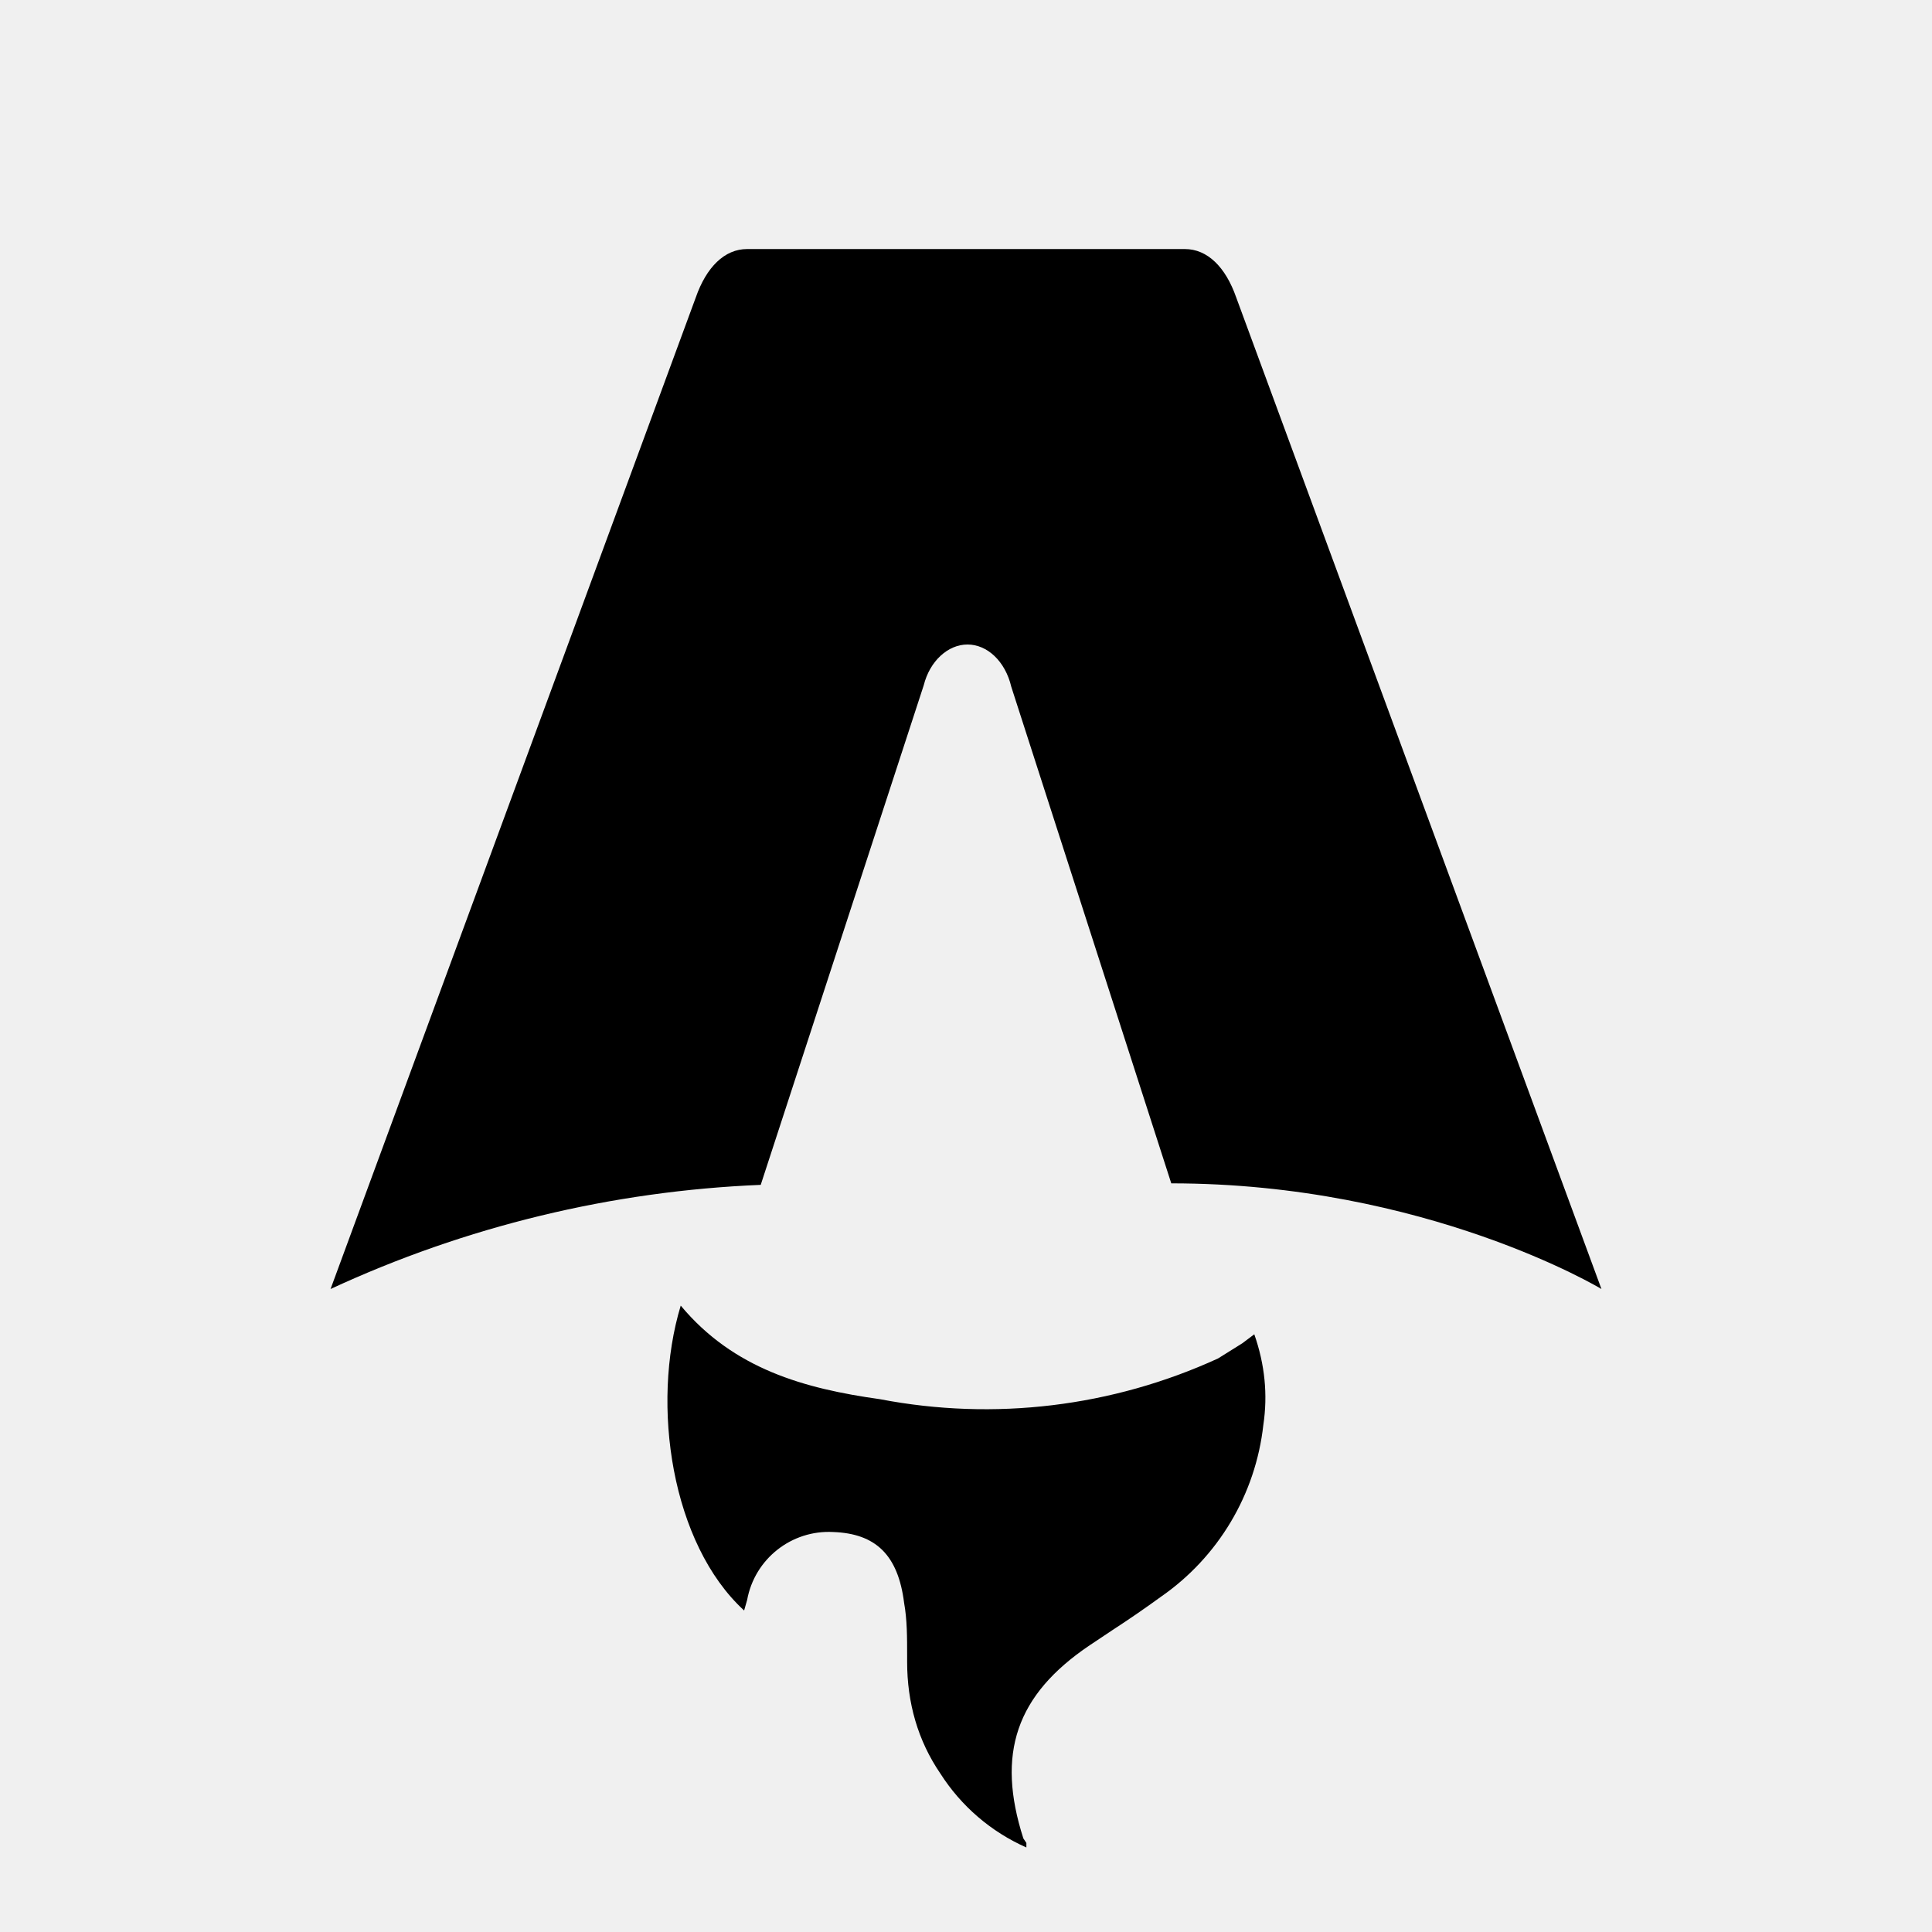
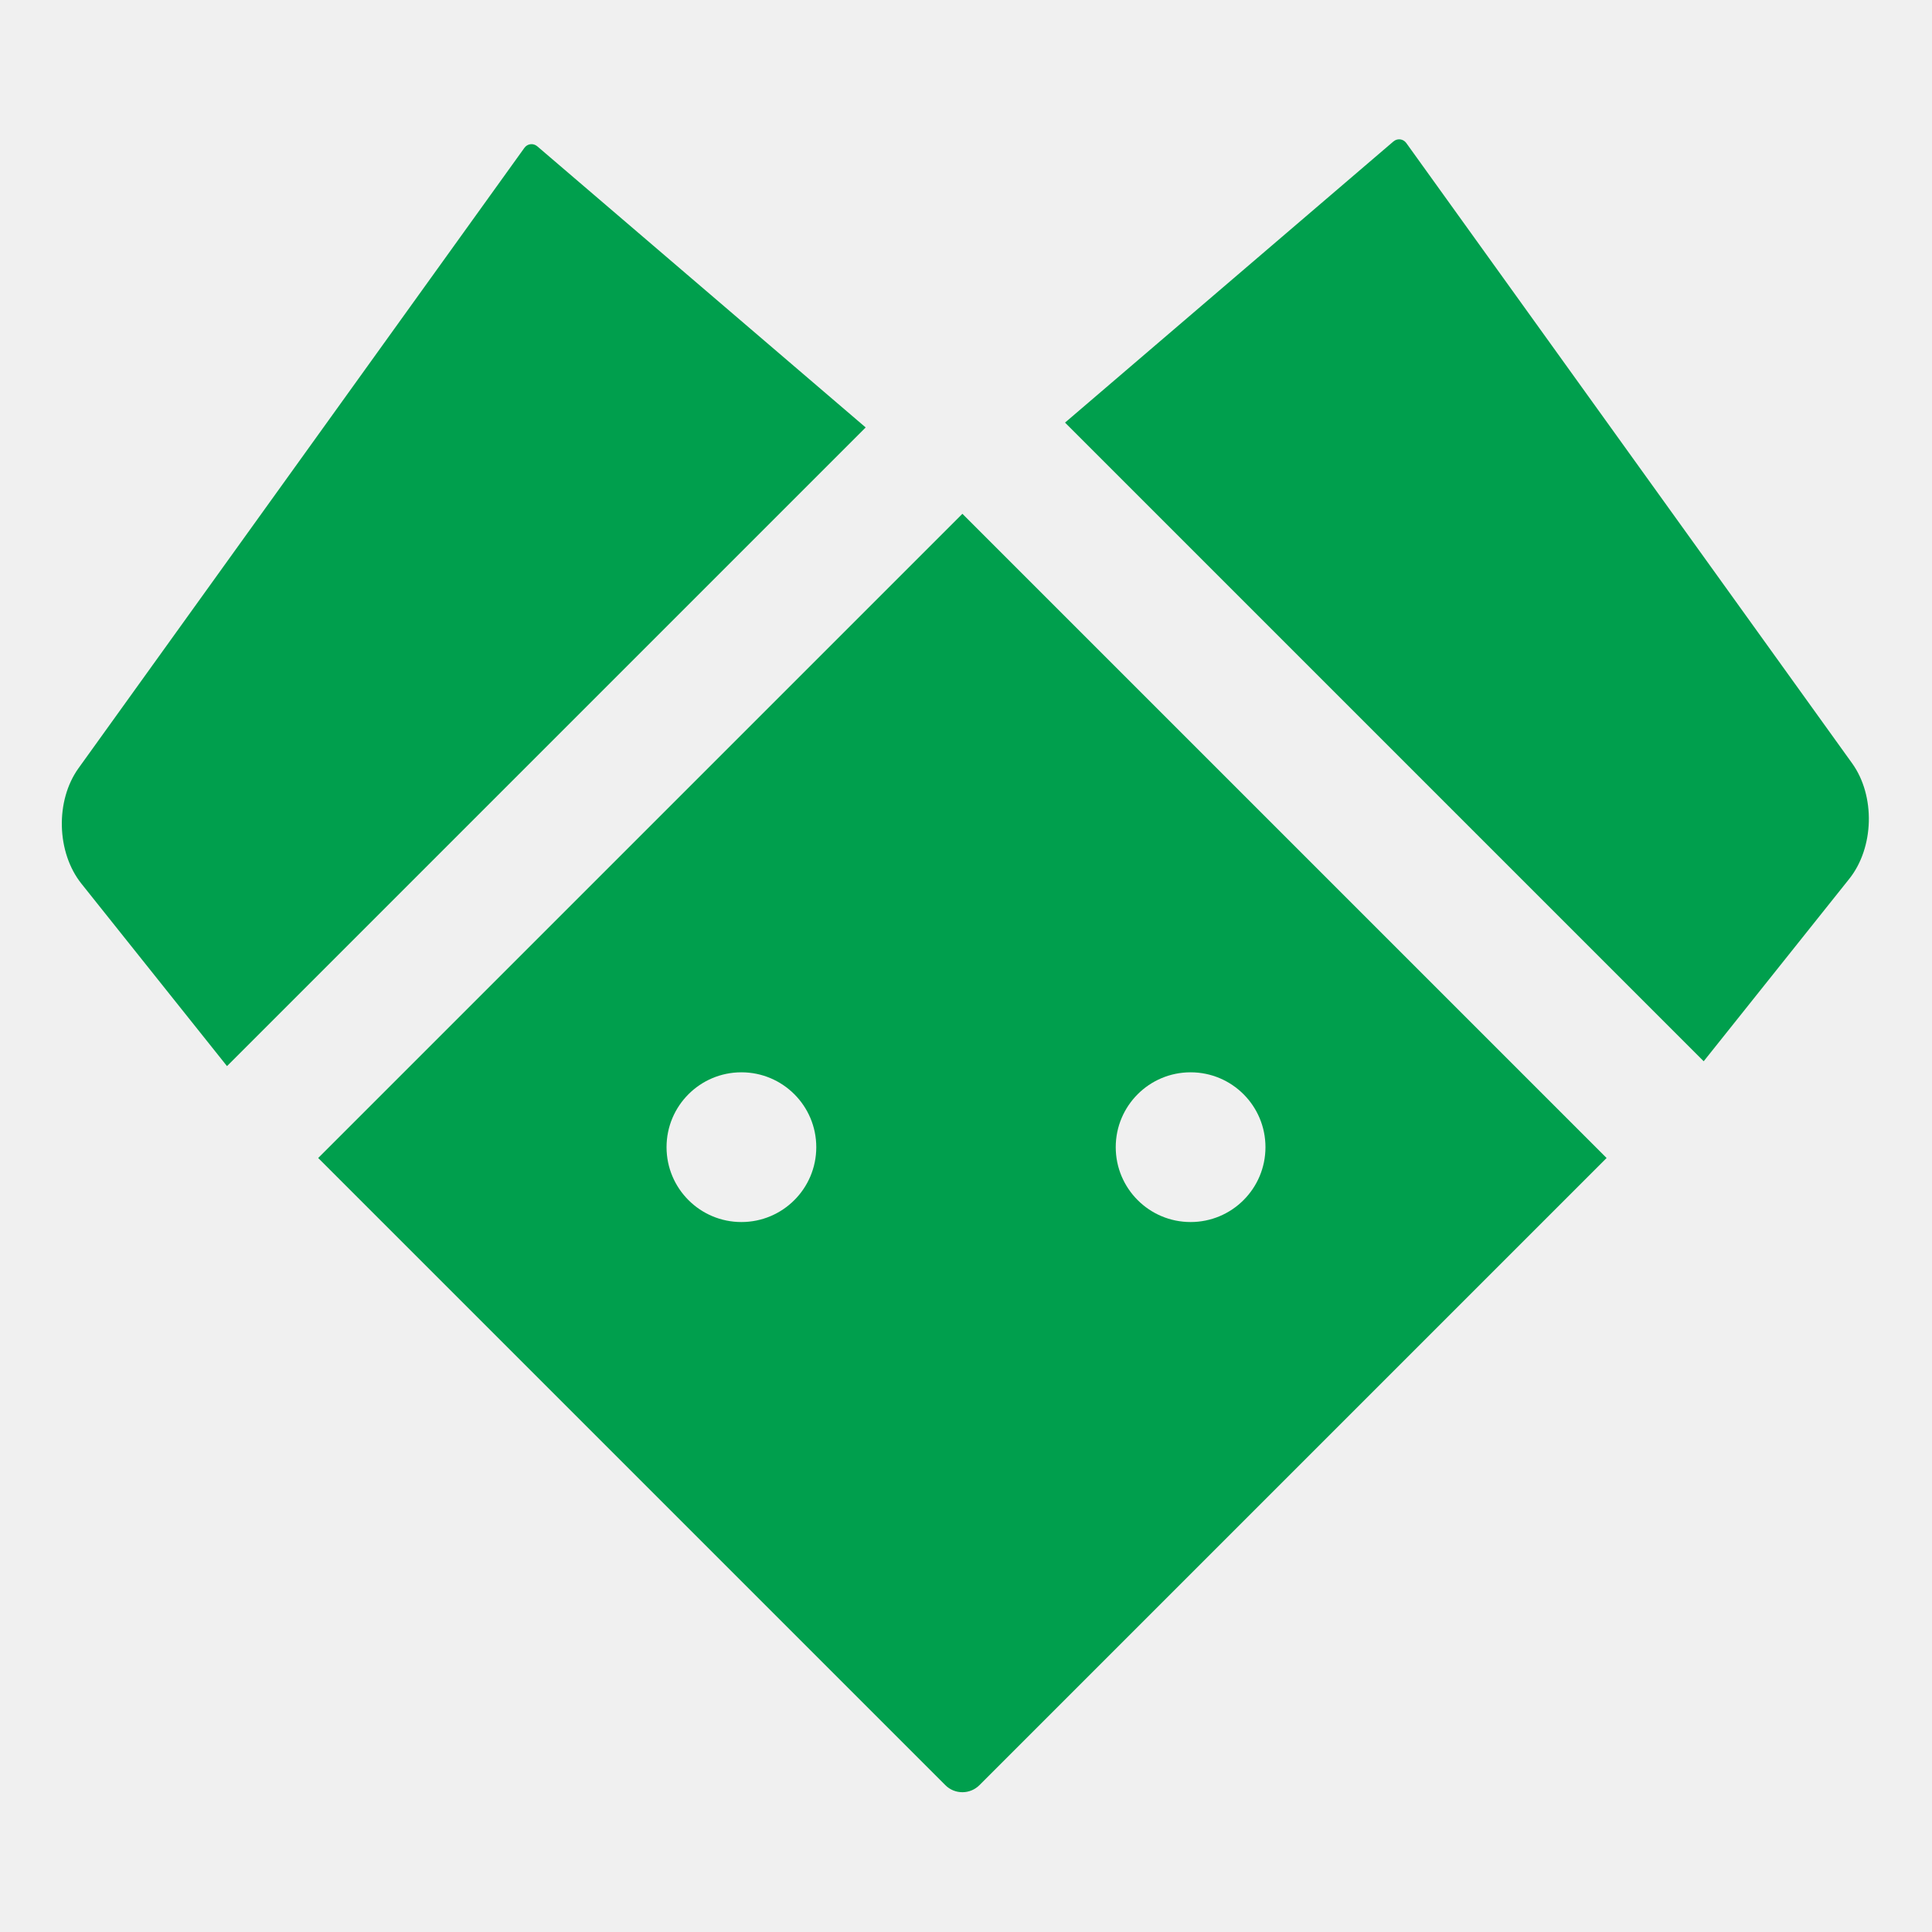
- <svg xmlns="http://www.w3.org/2000/svg" fill="none" viewBox="0 0 128 128">
-   <path d="M50.4 78.5a75.1 75.1 0 0 0-28.5 6.9l24.2-65.7c.7-2 1.9-3.2 3.4-3.2h29c1.5 0 2.7 1.2 3.4 3.2l24.2 65.7s-11.6-7-28.5-7L67 45.5c-.4-1.7-1.6-2.8-2.9-2.8-1.3 0-2.5 1.1-2.9 2.7L50.4 78.5Zm-1.1 28.2Zm-4.2-20.2c-2 6.6-.6 15.8 4.2 20.2a17.5 17.5 0 0 1 .2-.7 5.5 5.5 0 0 1 5.7-4.5c2.8.1 4.3 1.5 4.7 4.7.2 1.1.2 2.3.2 3.5v.4c0 2.7.7 5.2 2.2 7.4a13 13 0 0 0 5.7 4.9v-.3l-.2-.3c-1.8-5.6-.5-9.5 4.4-12.8l1.5-1a73 73 0 0 0 3.2-2.2 16 16 0 0 0 6.8-11.4c.3-2 .1-4-.6-6l-.8.6-1.6 1a37 37 0 0 1-22.4 2.7c-5-.7-9.7-2-13.2-6.2Z" />
-   <style>
-         path { fill: #000; }
-         @media (prefers-color-scheme: dark) {
-             path { fill: #FFF; }
-         }
-     </style>
+ <svg xmlns="http://www.w3.org/2000/svg" width="400px" height="400px" viewBox="0 0 400 400" version="1.1">
+   <g id="Page-1" stroke="none" stroke-width="1" fill-rule="evenodd">
+     <g id="Group-3" transform="translate(-26.5, -22)" fill="#009f4d" style="transition: fill 0.25s ease-in-out">
+       <g id="Group-2" transform="translate(9, 45)">
+         <path d="M11.78,55.747 C11.865,54.648 12.823,53.902 13.905,54.079 L169.98,79.617 C178.16,80.956 185.542,88.716 186.468,96.954 L191.863,144.97 L4.863,144.97 L11.78,55.747 Z" id="Rectangle-6-Copy" transform="translate(98.36322, 99.36322) scale(-1, 1) rotate(45) translate(-98.36322, -99.36322) " />
+         <path d="M249.78,54.747 C249.865,53.648 250.823,52.902 251.905,53.079 L407.98,78.617 C416.16,79.956 423.542,87.716 424.468,95.954 L429.863,143.97 L242.863,143.97 L249.78,54.747 Z" id="Rectangle-6-Copy-2" transform="translate(336.3632, 98.36322) rotate(45) translate(-336.3632, -98.36322) " />
+         <path d="M216.752,83.376 L350.128,216.752 L220.285,346.595 C218.334,348.547 215.173,348.549 213.219,346.595 L83.376,216.752 L216.752,83.376 Z M264.001,230.01 C272.561,230.01 279.501,223.07 279.501,214.51 C279.501,205.949 272.561,199.01 264.001,199.01 C255.44,199.01 248.501,205.949 248.501,214.51 C248.501,223.07 255.44,230.01 264.001,230.01 Z M171.001,230.01 C179.561,230.01 186.501,223.07 186.501,214.51 C186.501,205.949 179.561,199.01 171.001,199.01 C162.44,199.01 155.501,205.949 155.501,214.51 C155.501,223.07 162.44,230.01 171.001,230.01 Z" id="Combined-Shape" />
+       </g>
+     </g>
+   </g>
</svg>
